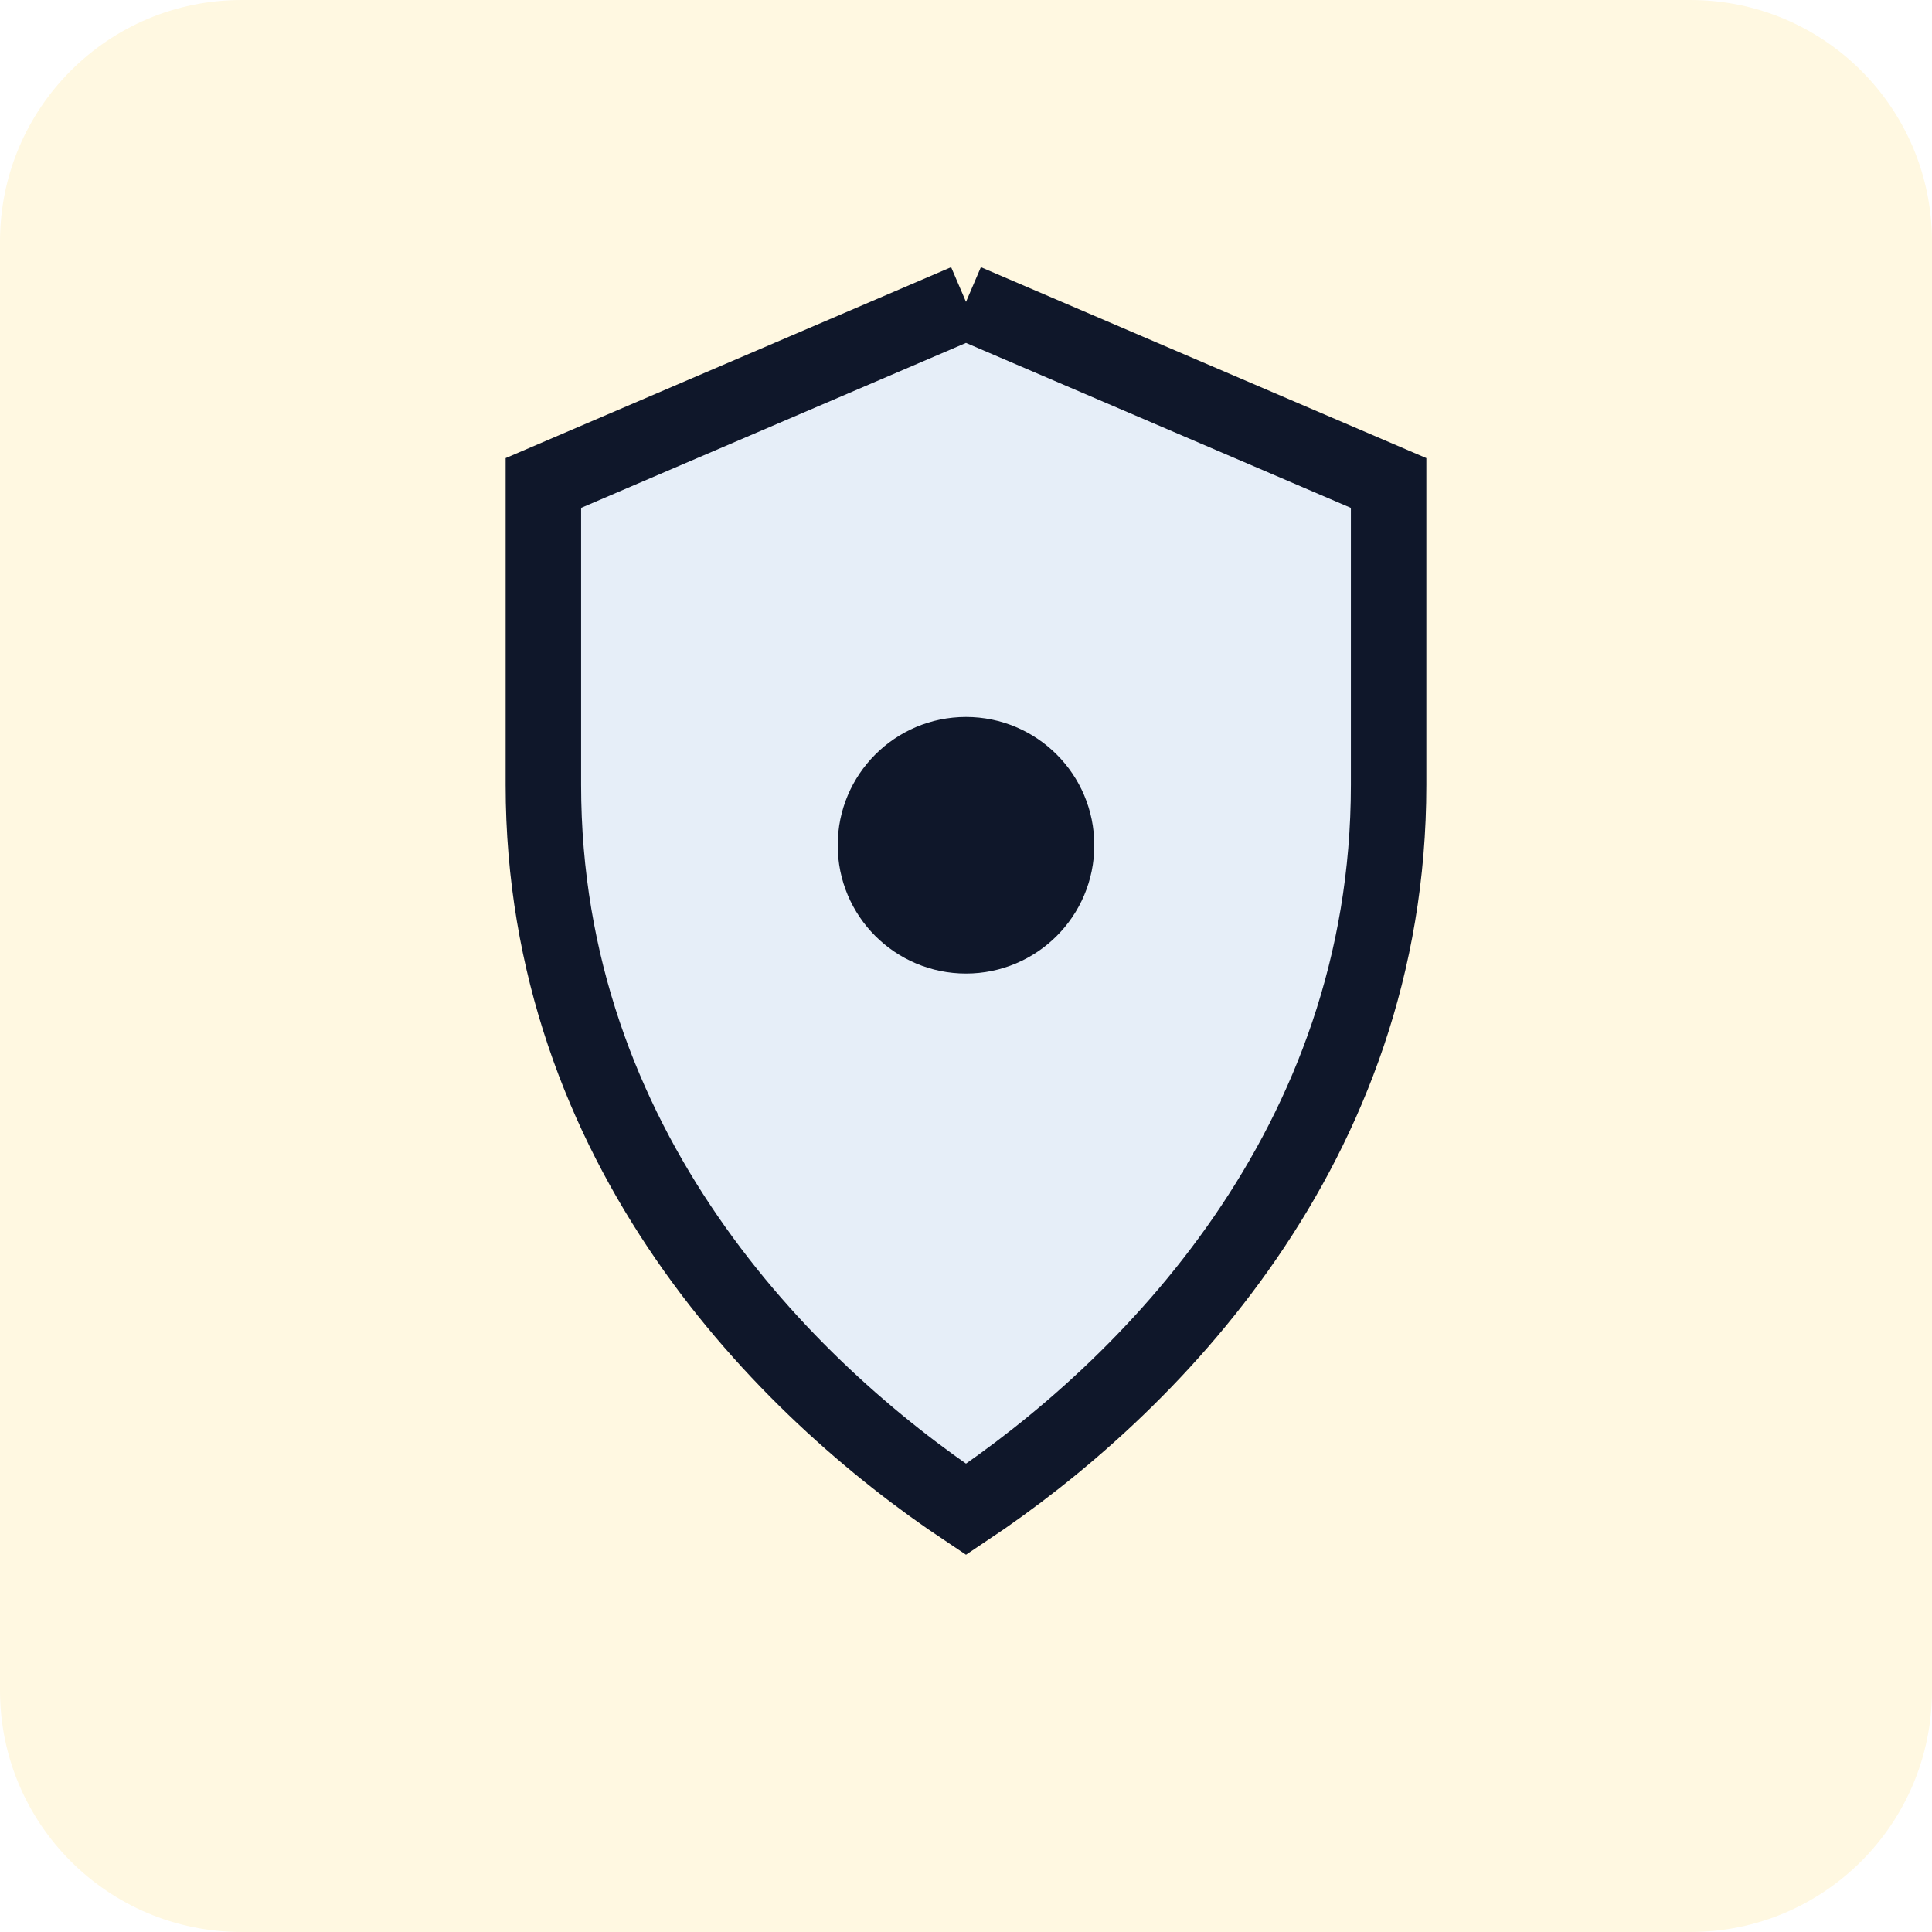
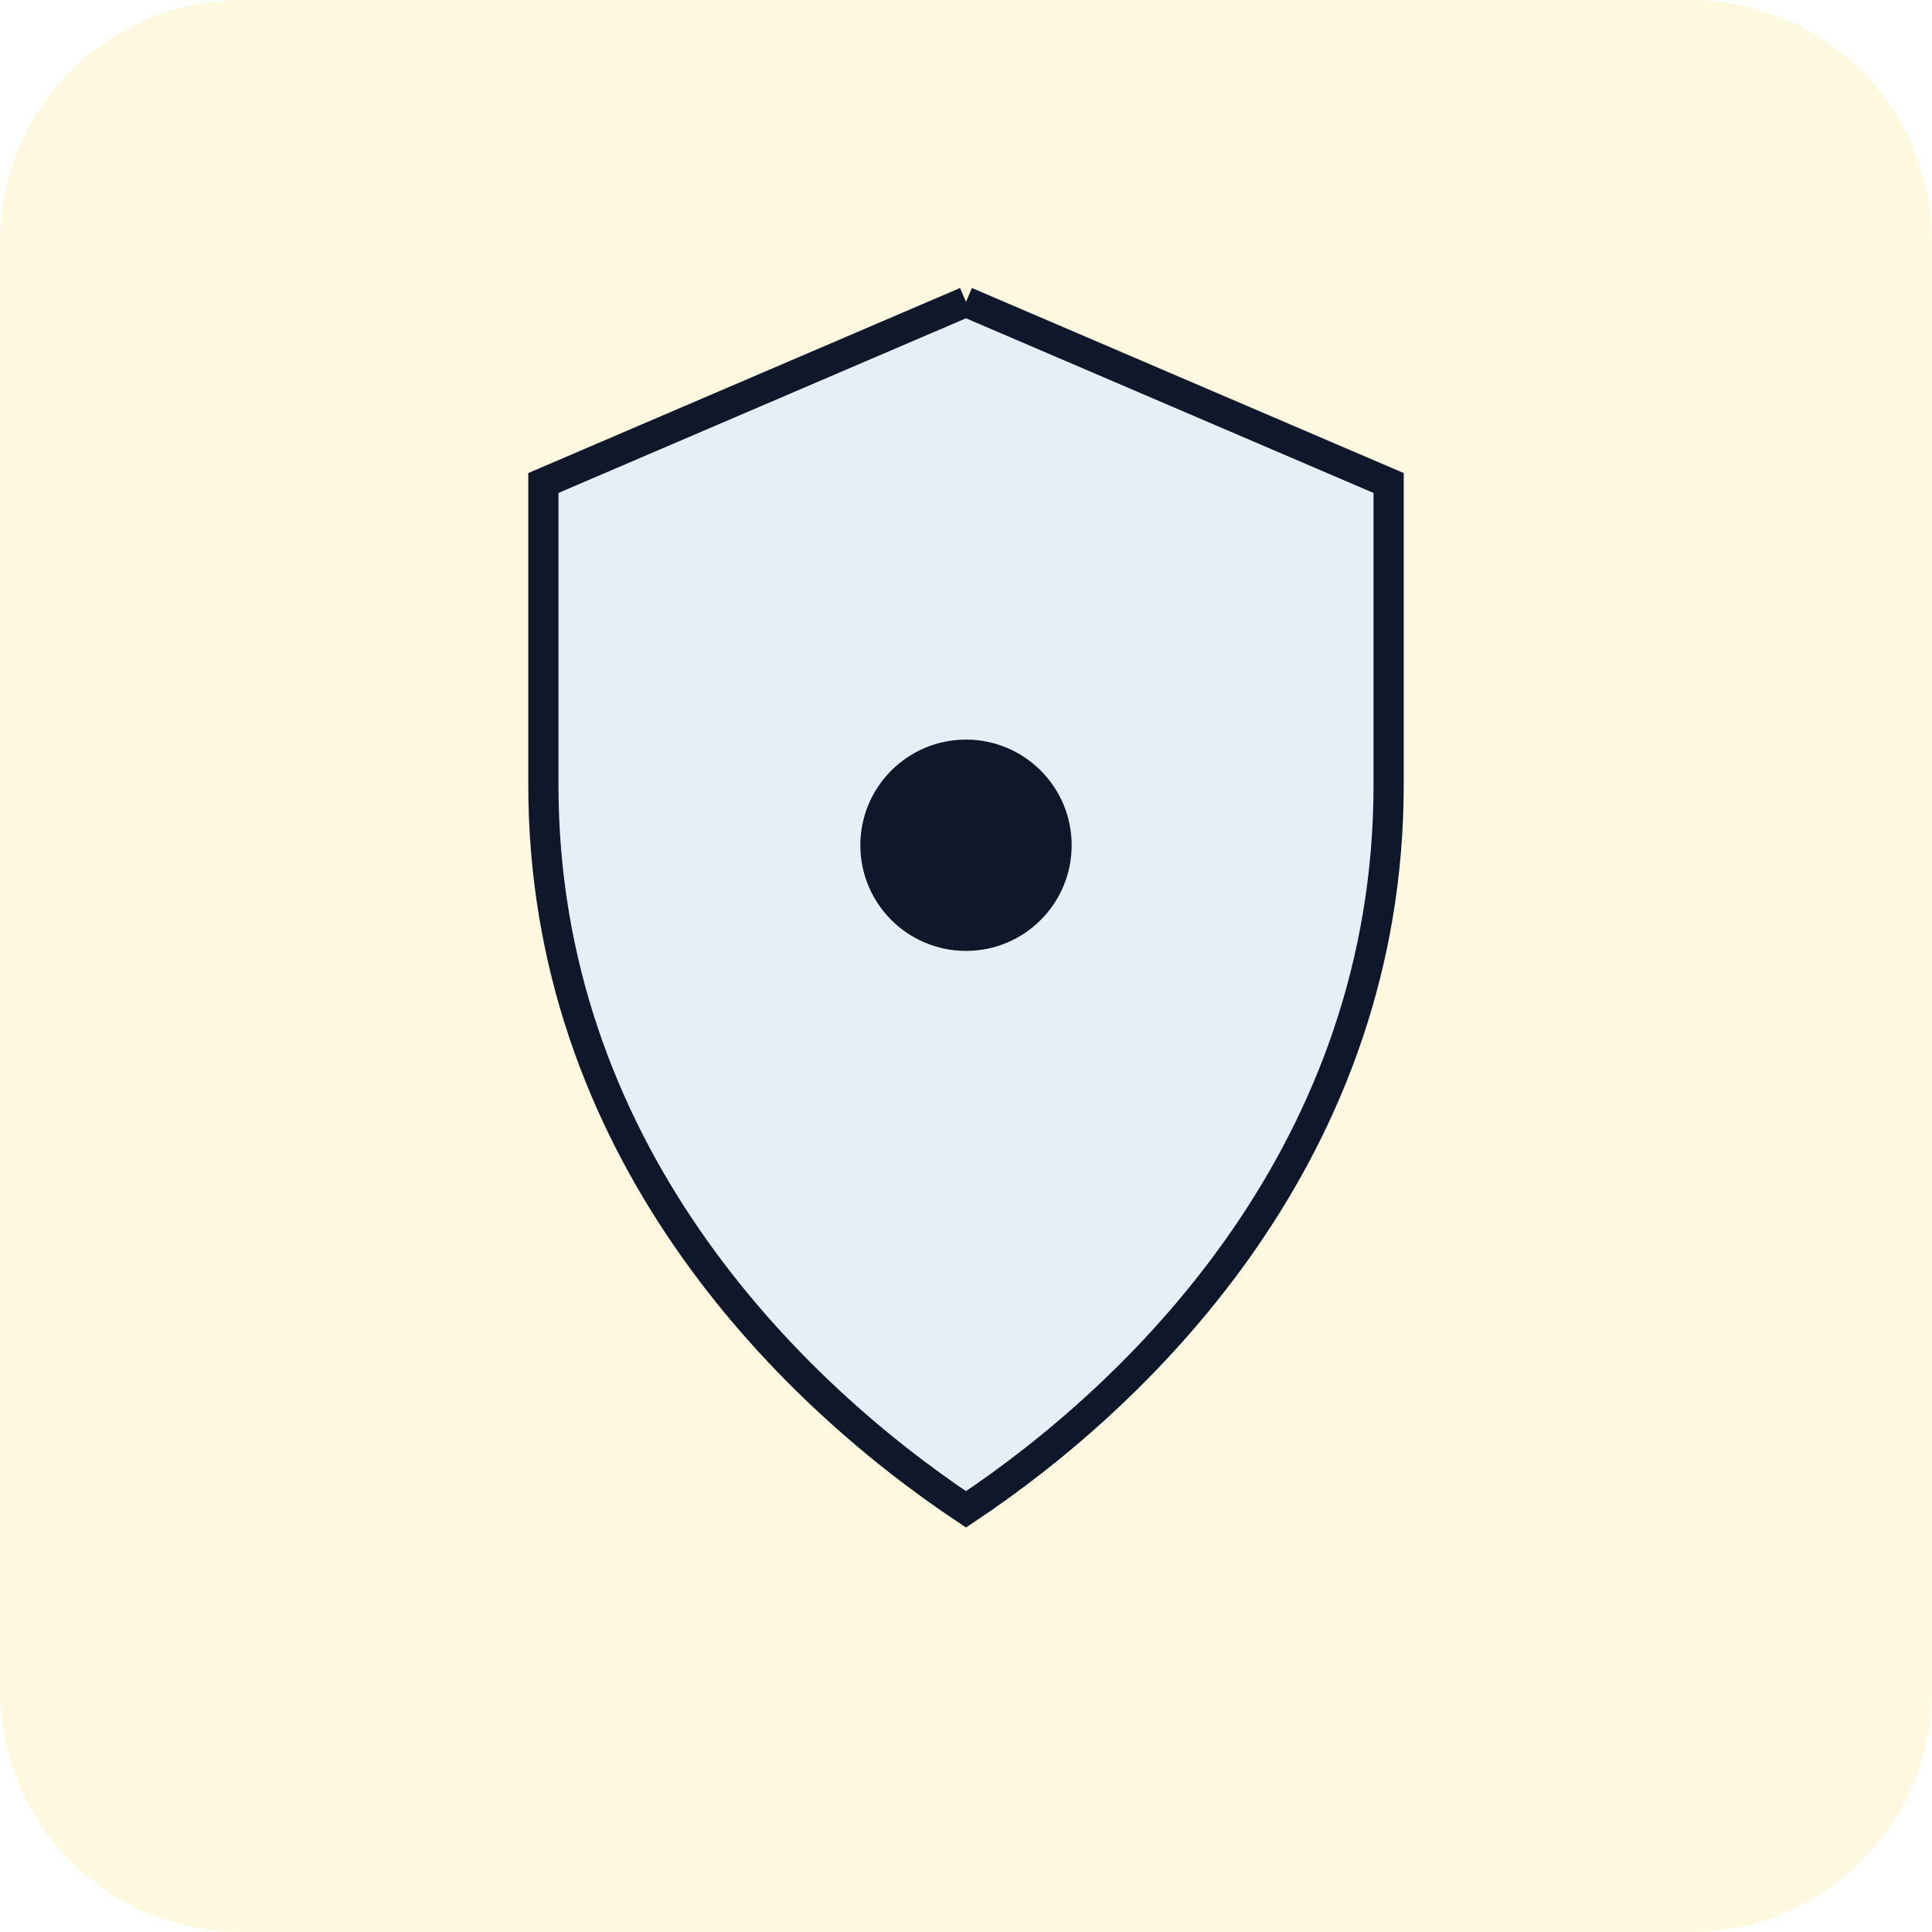
<svg xmlns="http://www.w3.org/2000/svg" viewBox="0 0 64 64">
  <rect width="64" height="64" rx="8" fill="#fff8e1" />
-   <g fill="none" stroke="#0f172a" stroke-width="2.5">
+   <g fill="none" stroke="#0f172a" strokeWidth="2.5">
    <path d="M32 10 L18 16 V26 C18 38, 26 46, 32 50 C38 46, 46 38, 46 26 V16 L32 10" fill="#e6eef8" />
    <circle cx="32" cy="28" r="3" fill="#0f172a" />
  </g>
</svg>
